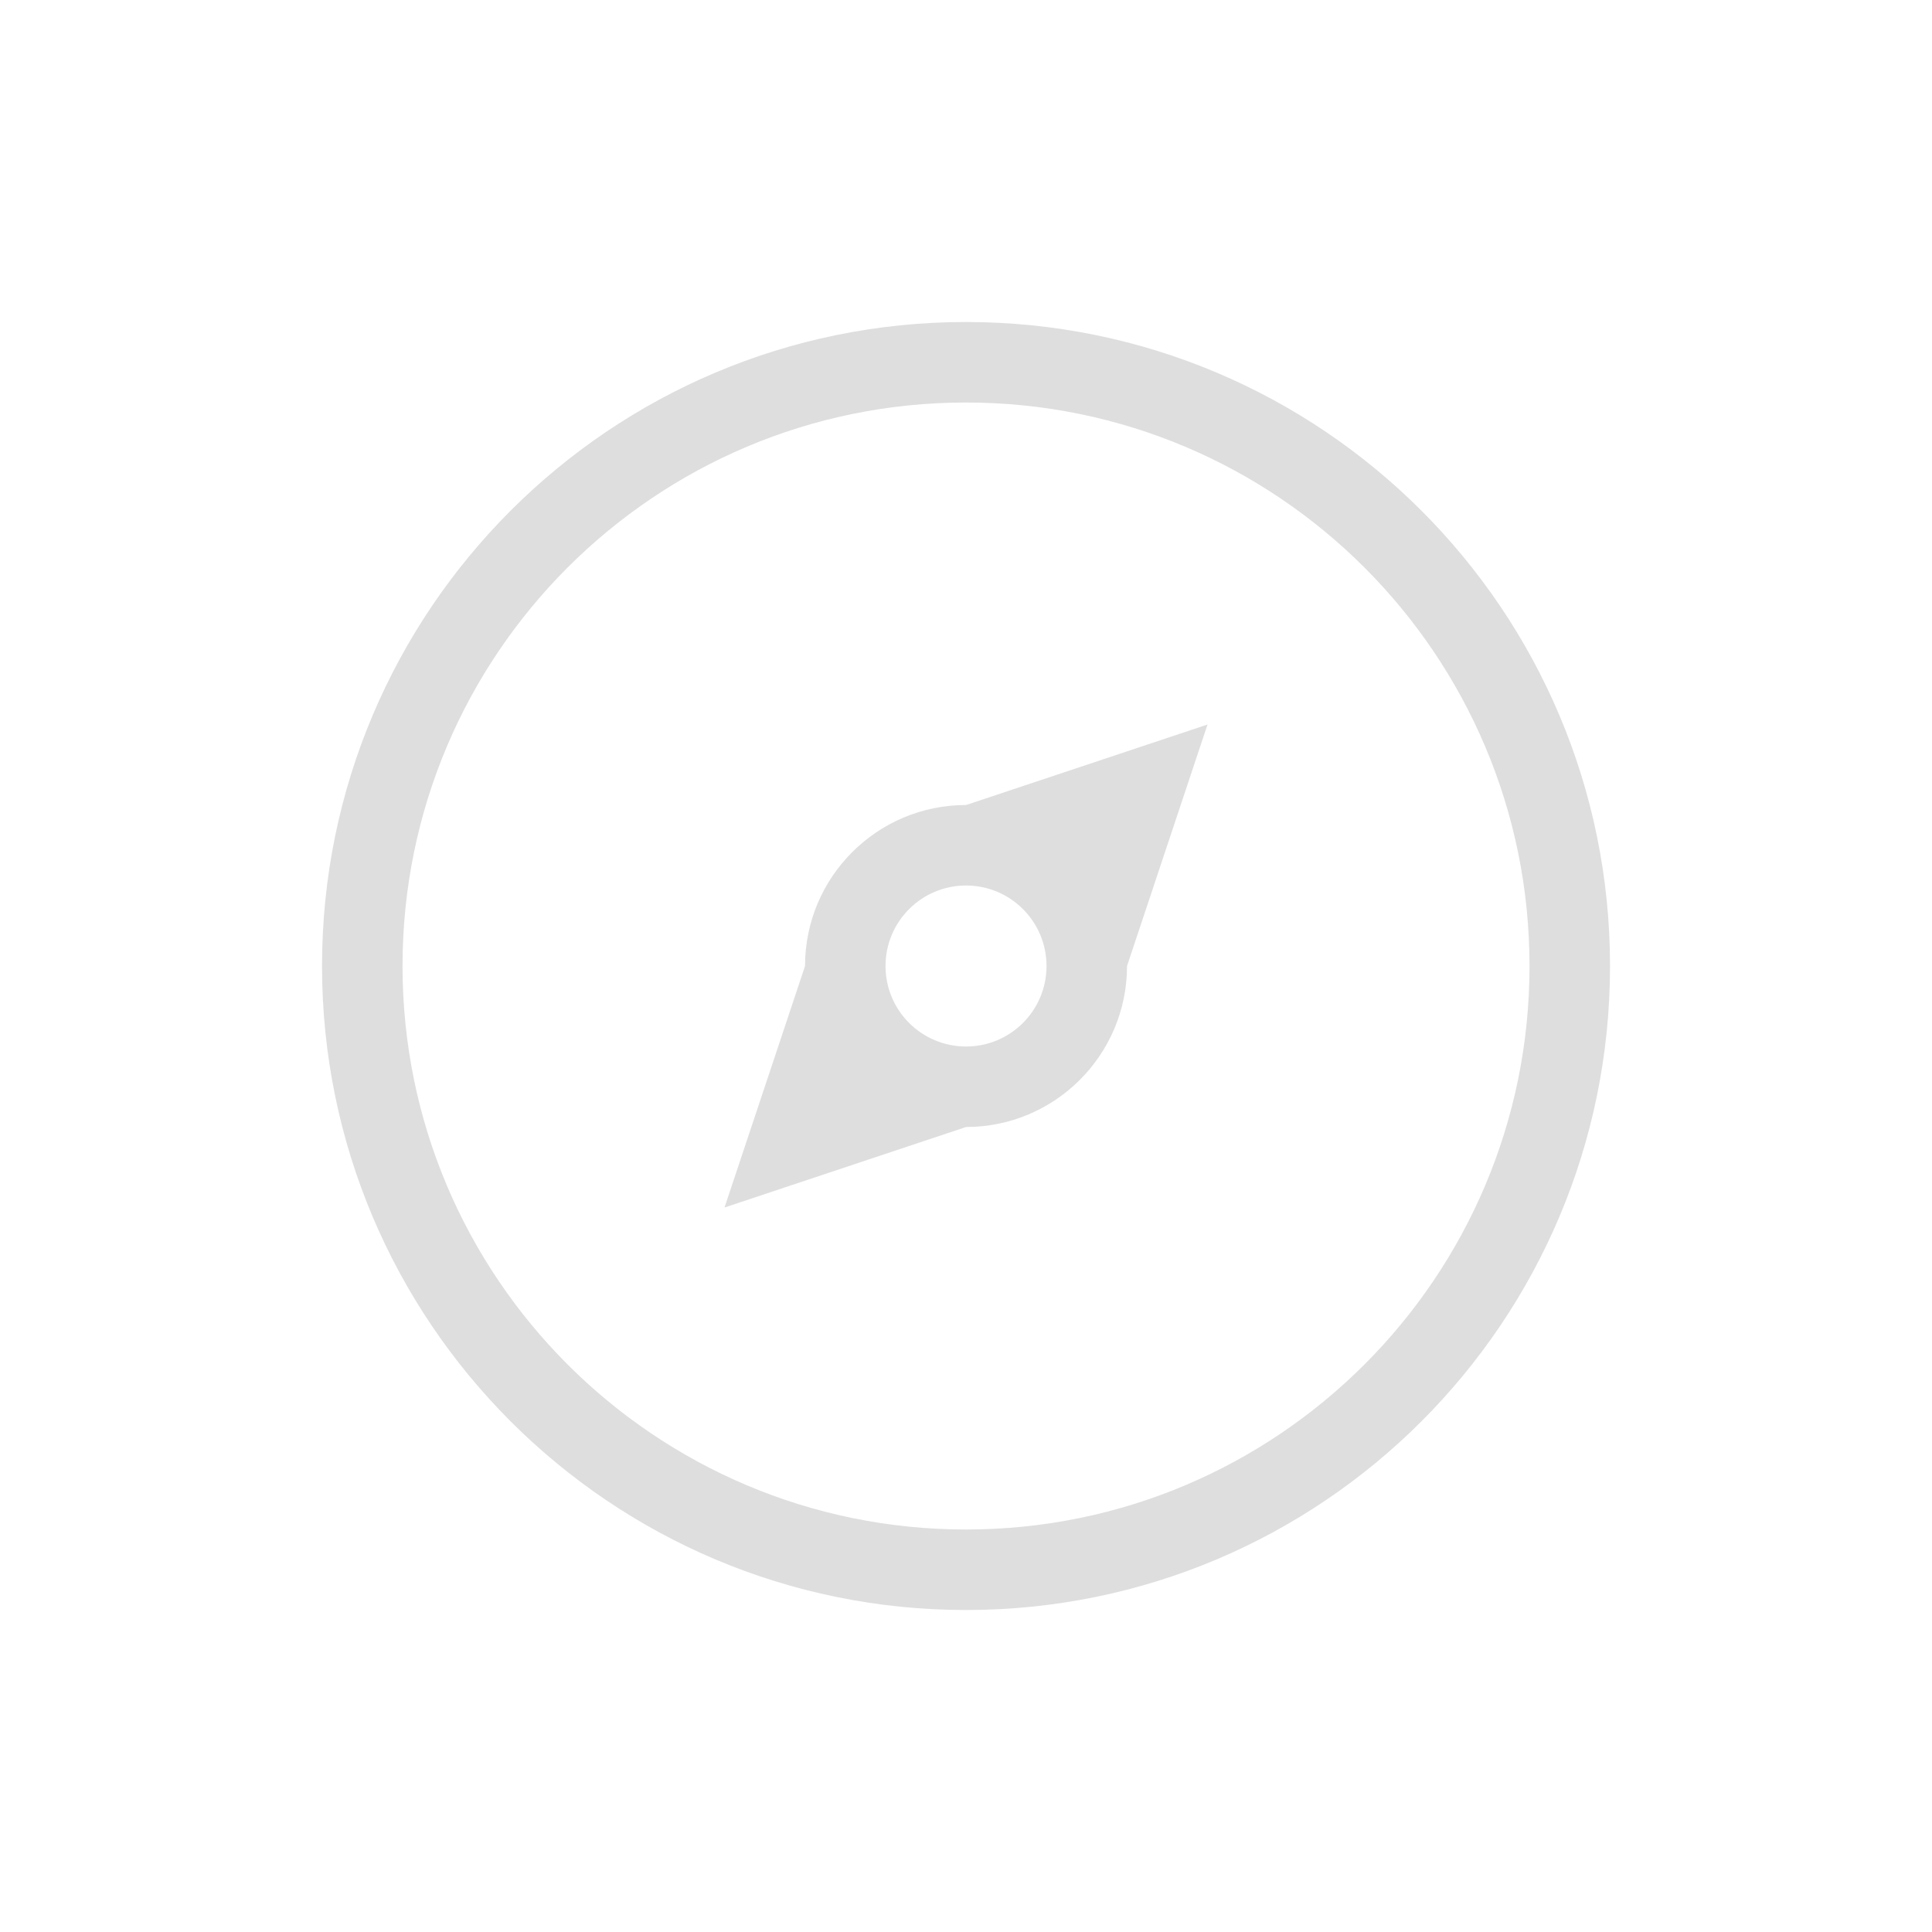
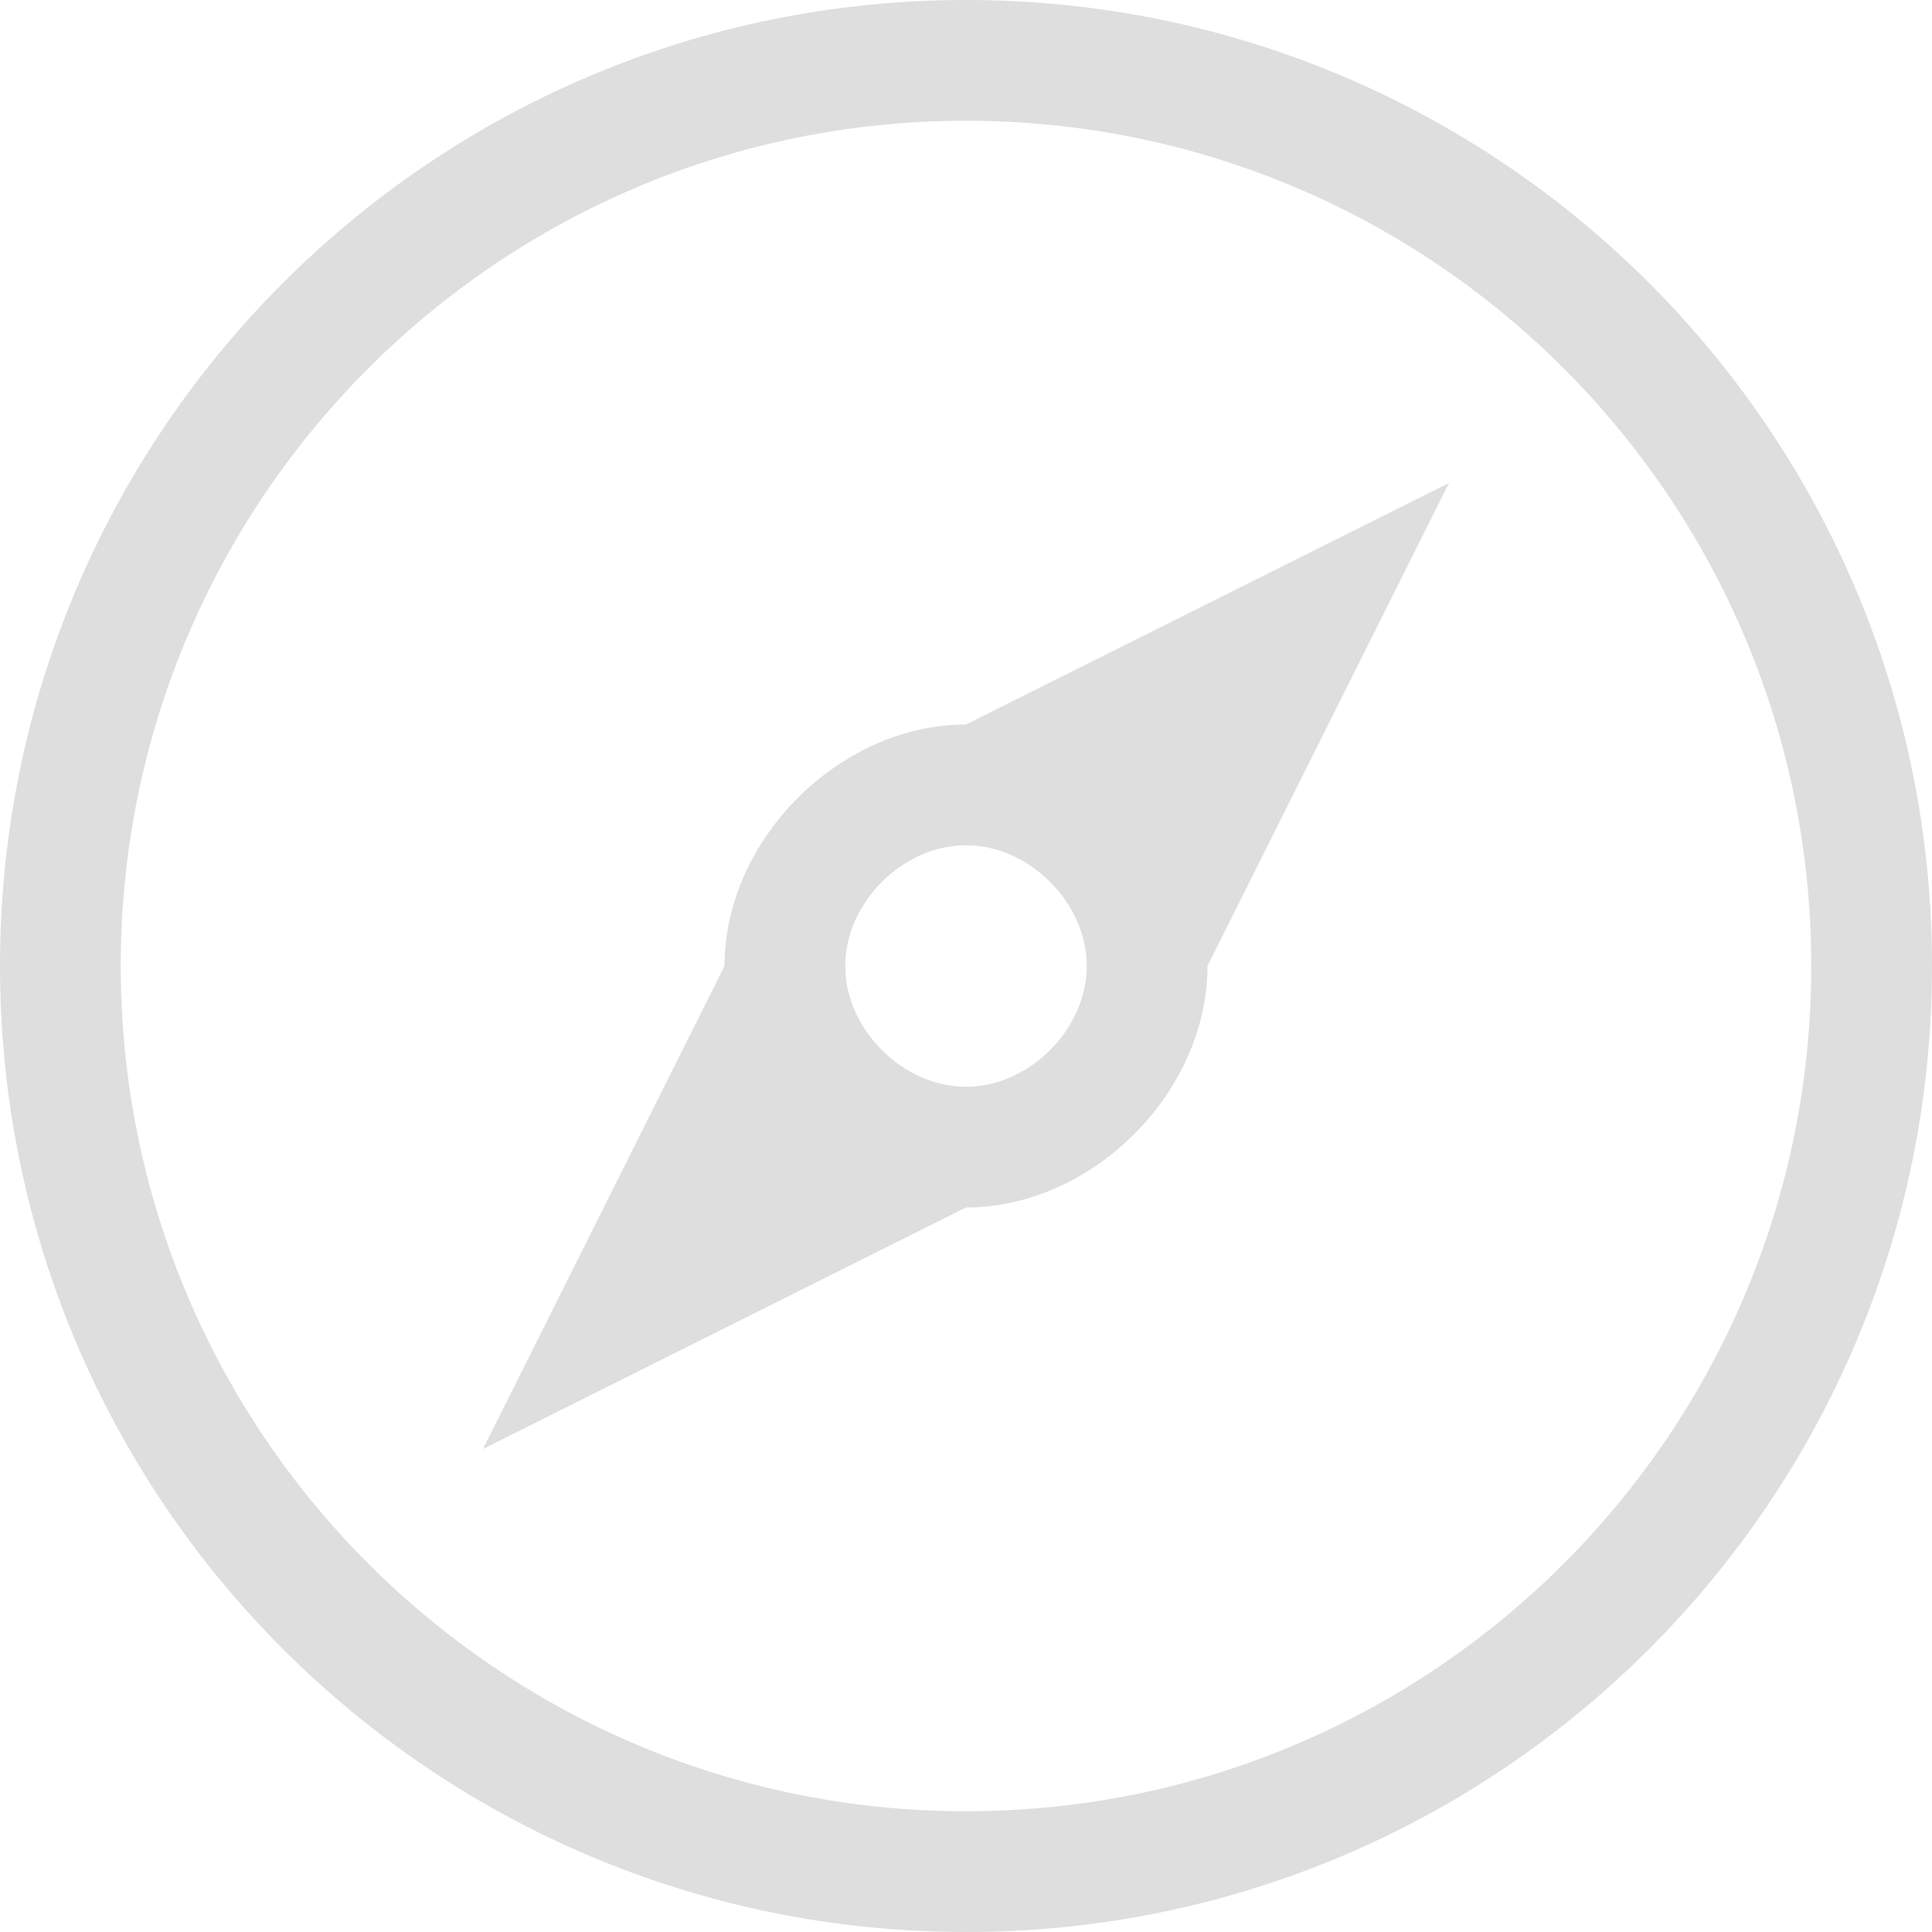
- <svg xmlns="http://www.w3.org/2000/svg" viewBox="0 0 24 24">
-   <defs id="defs3051">
-     <style type="text/css" id="current-color-scheme">
-       .ColorScheme-Text {
+ <svg xmlns="http://www.w3.org/2000/svg" version="1.1" viewBox="0 0 16 16">
+   <defs>
+     <style id="current-color-scheme" type="text/css">.ColorScheme-Text {
        color:#dedede;
-       }
-       </style>
+       }</style>
  </defs>
-   <g transform="translate(1,1)">
-     <path style="fill:currentColor;fill-opacity:1;stroke:none" d="m562.286 610.648a8 8 0 0 0 -8 8 8 8 0 0 0 8 8 8 8 0 0 0 8 -8 8 8 0 0 0 -8 -8m0 1a7 7 0 0 1 7 7 7 7 0 0 1 -7 7 7 7 0 0 1 -7 -7 7 7 0 0 1 7 -7m3 4l-3 1a2 2 0 0 0 -2 2l-1 3 3-1a2 2 0 0 0 2 -2l1-3m-3 2a1 1 0 0 1 1 1 1 1 0 0 1 -1 1 1 1 0 0 1 -1 -1 1 1 0 0 1 1 -1" transform="translate(-551.2857-607.6479)" class="ColorScheme-Text" />
-   </g>
+   <path class="ColorScheme-Text" d="m12 4-4 2c-1.047 0-2 0.953-2 2l-2 4 4-2c1.047 0 2-0.953 2-2zm-4 3c0.524 0 1 0.476 1 1-1.43e-5 0.524-0.476 1-1 1-0.524 0-1-0.476-1-1-2.48e-5 -0.524 0.476-1 1-1z" fill="currentColor" />
+   <path d="m8 0a8 8 0 0 0-8 8 8 8 0 0 0 8 8 8 8 0 0 0 8-8 8 8 0 0 0-8-8zm0 1a7 7 0 0 1 7 7 7 7 0 0 1-7 7 7 7 0 0 1-7-7 7 7 0 0 1 7-7z" style="fill:currentColor" class="ColorScheme-Text" />
</svg>
